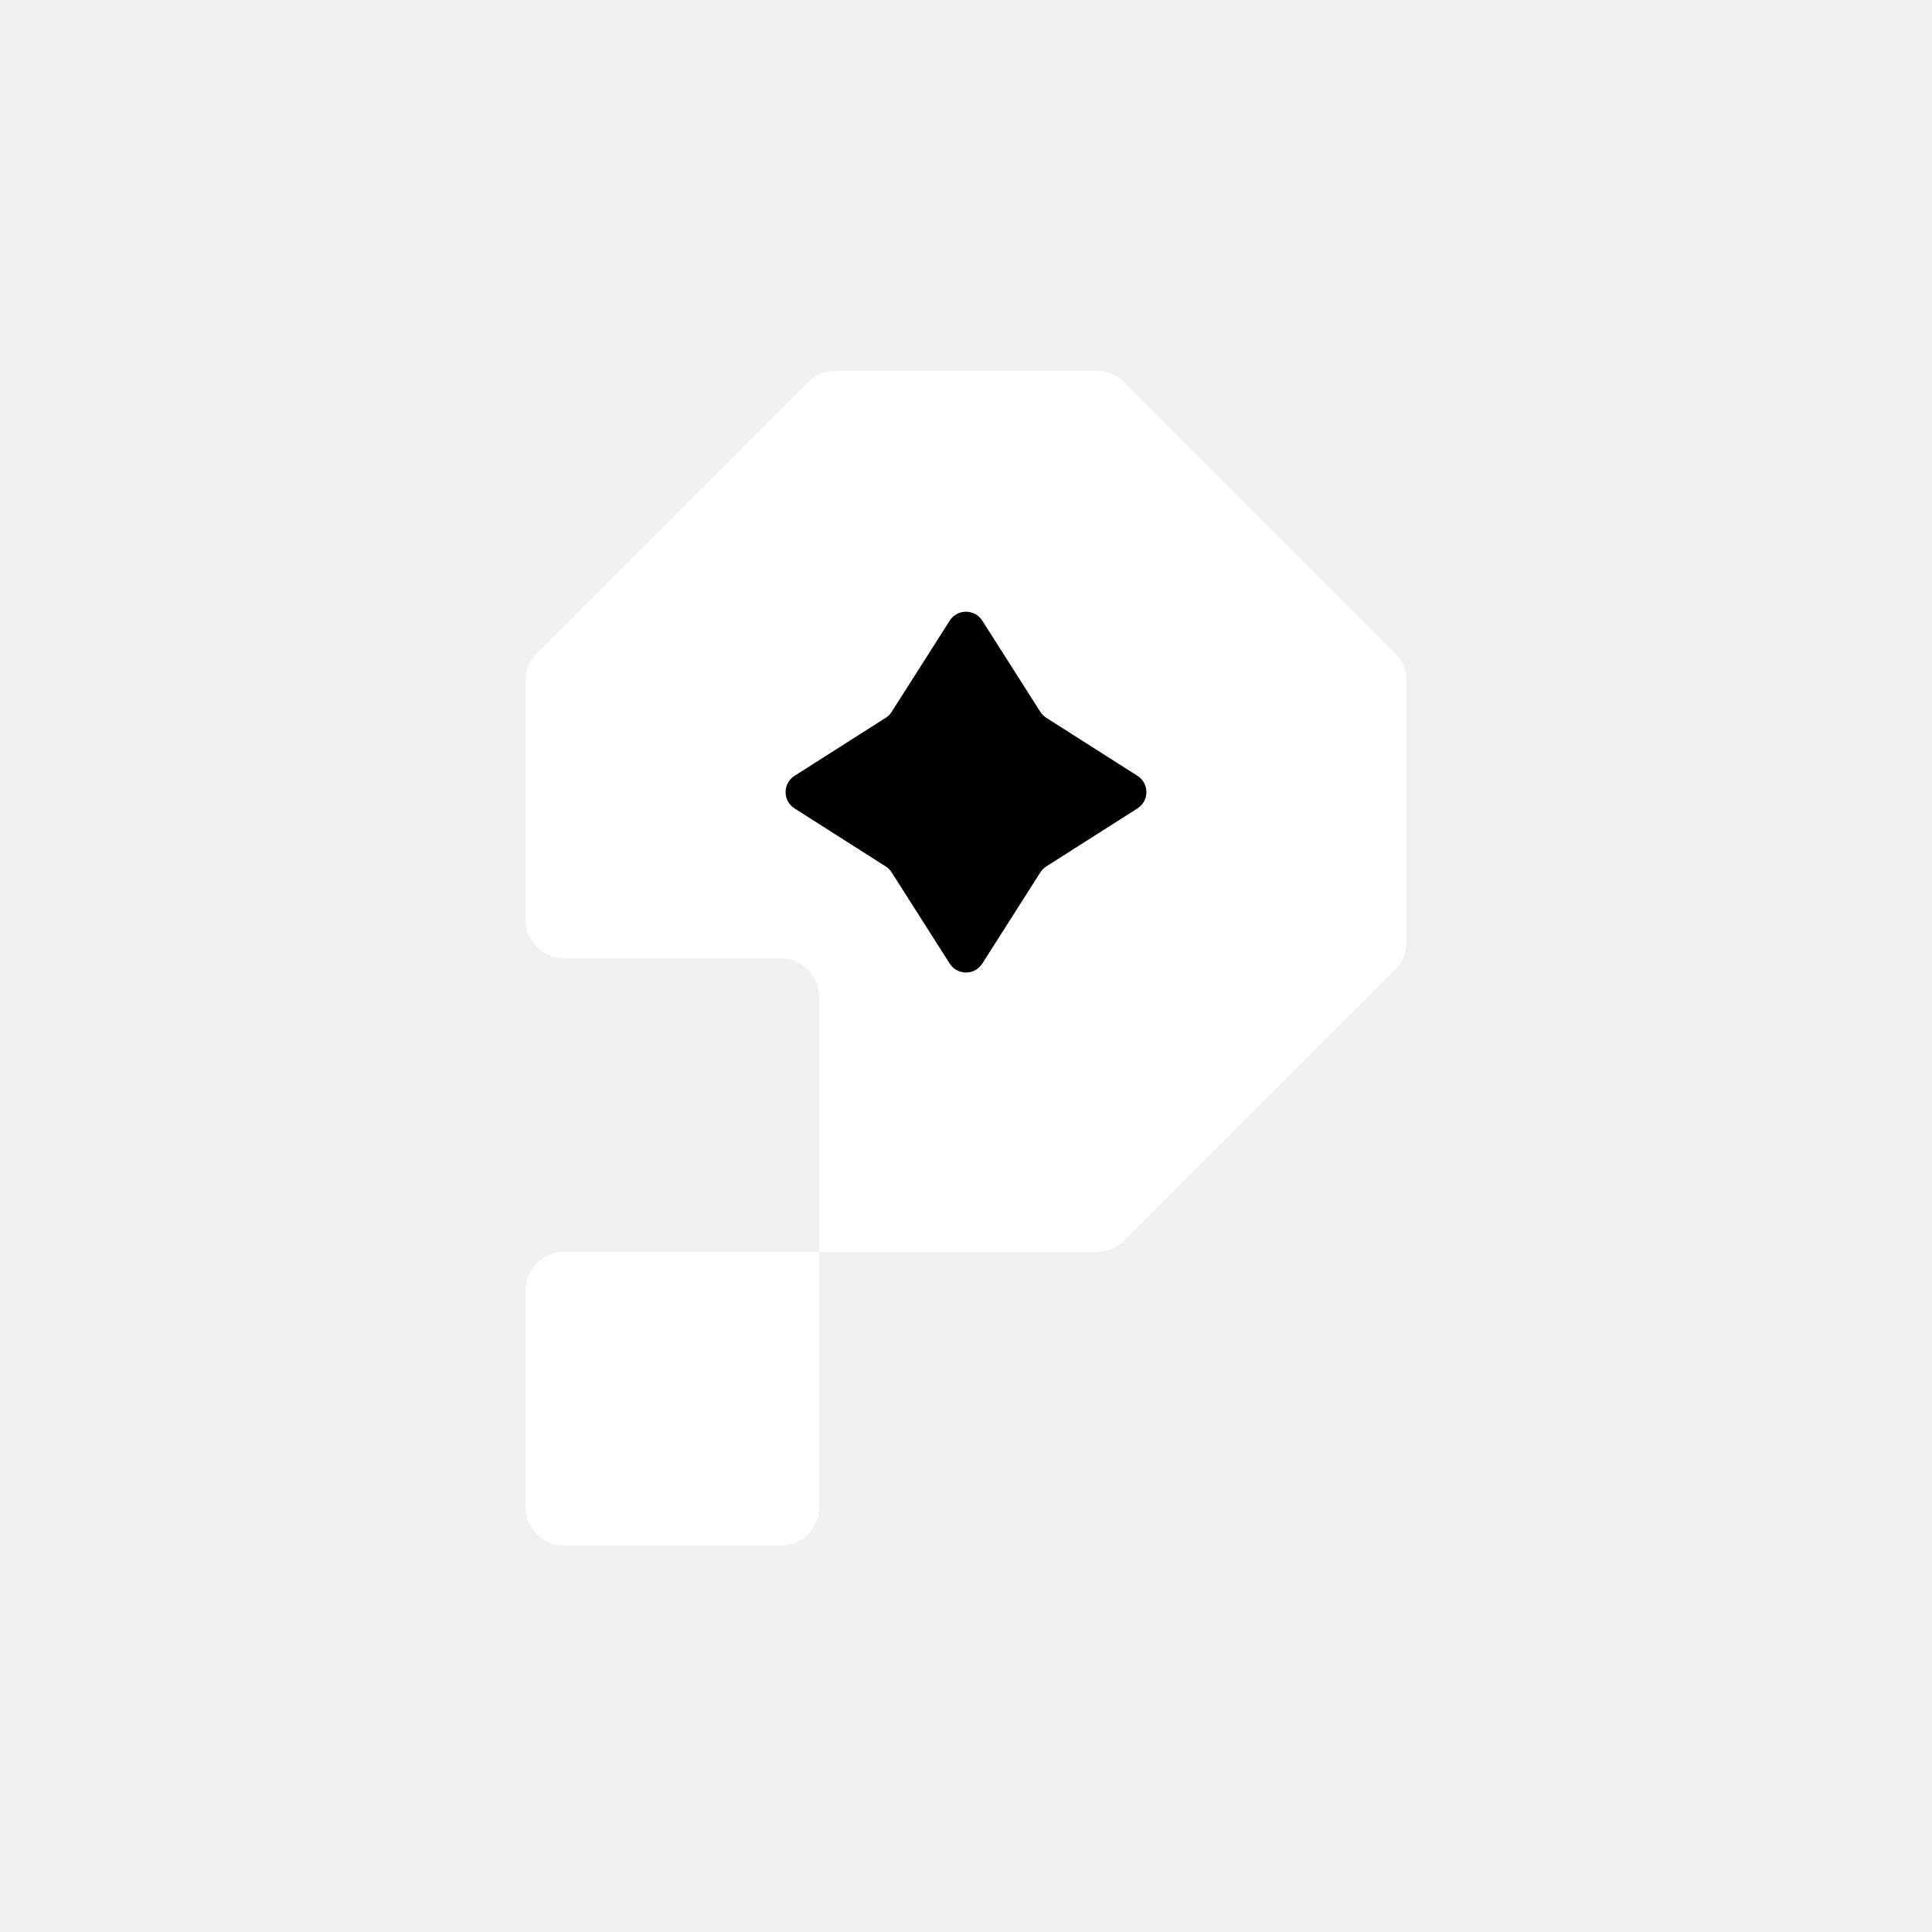
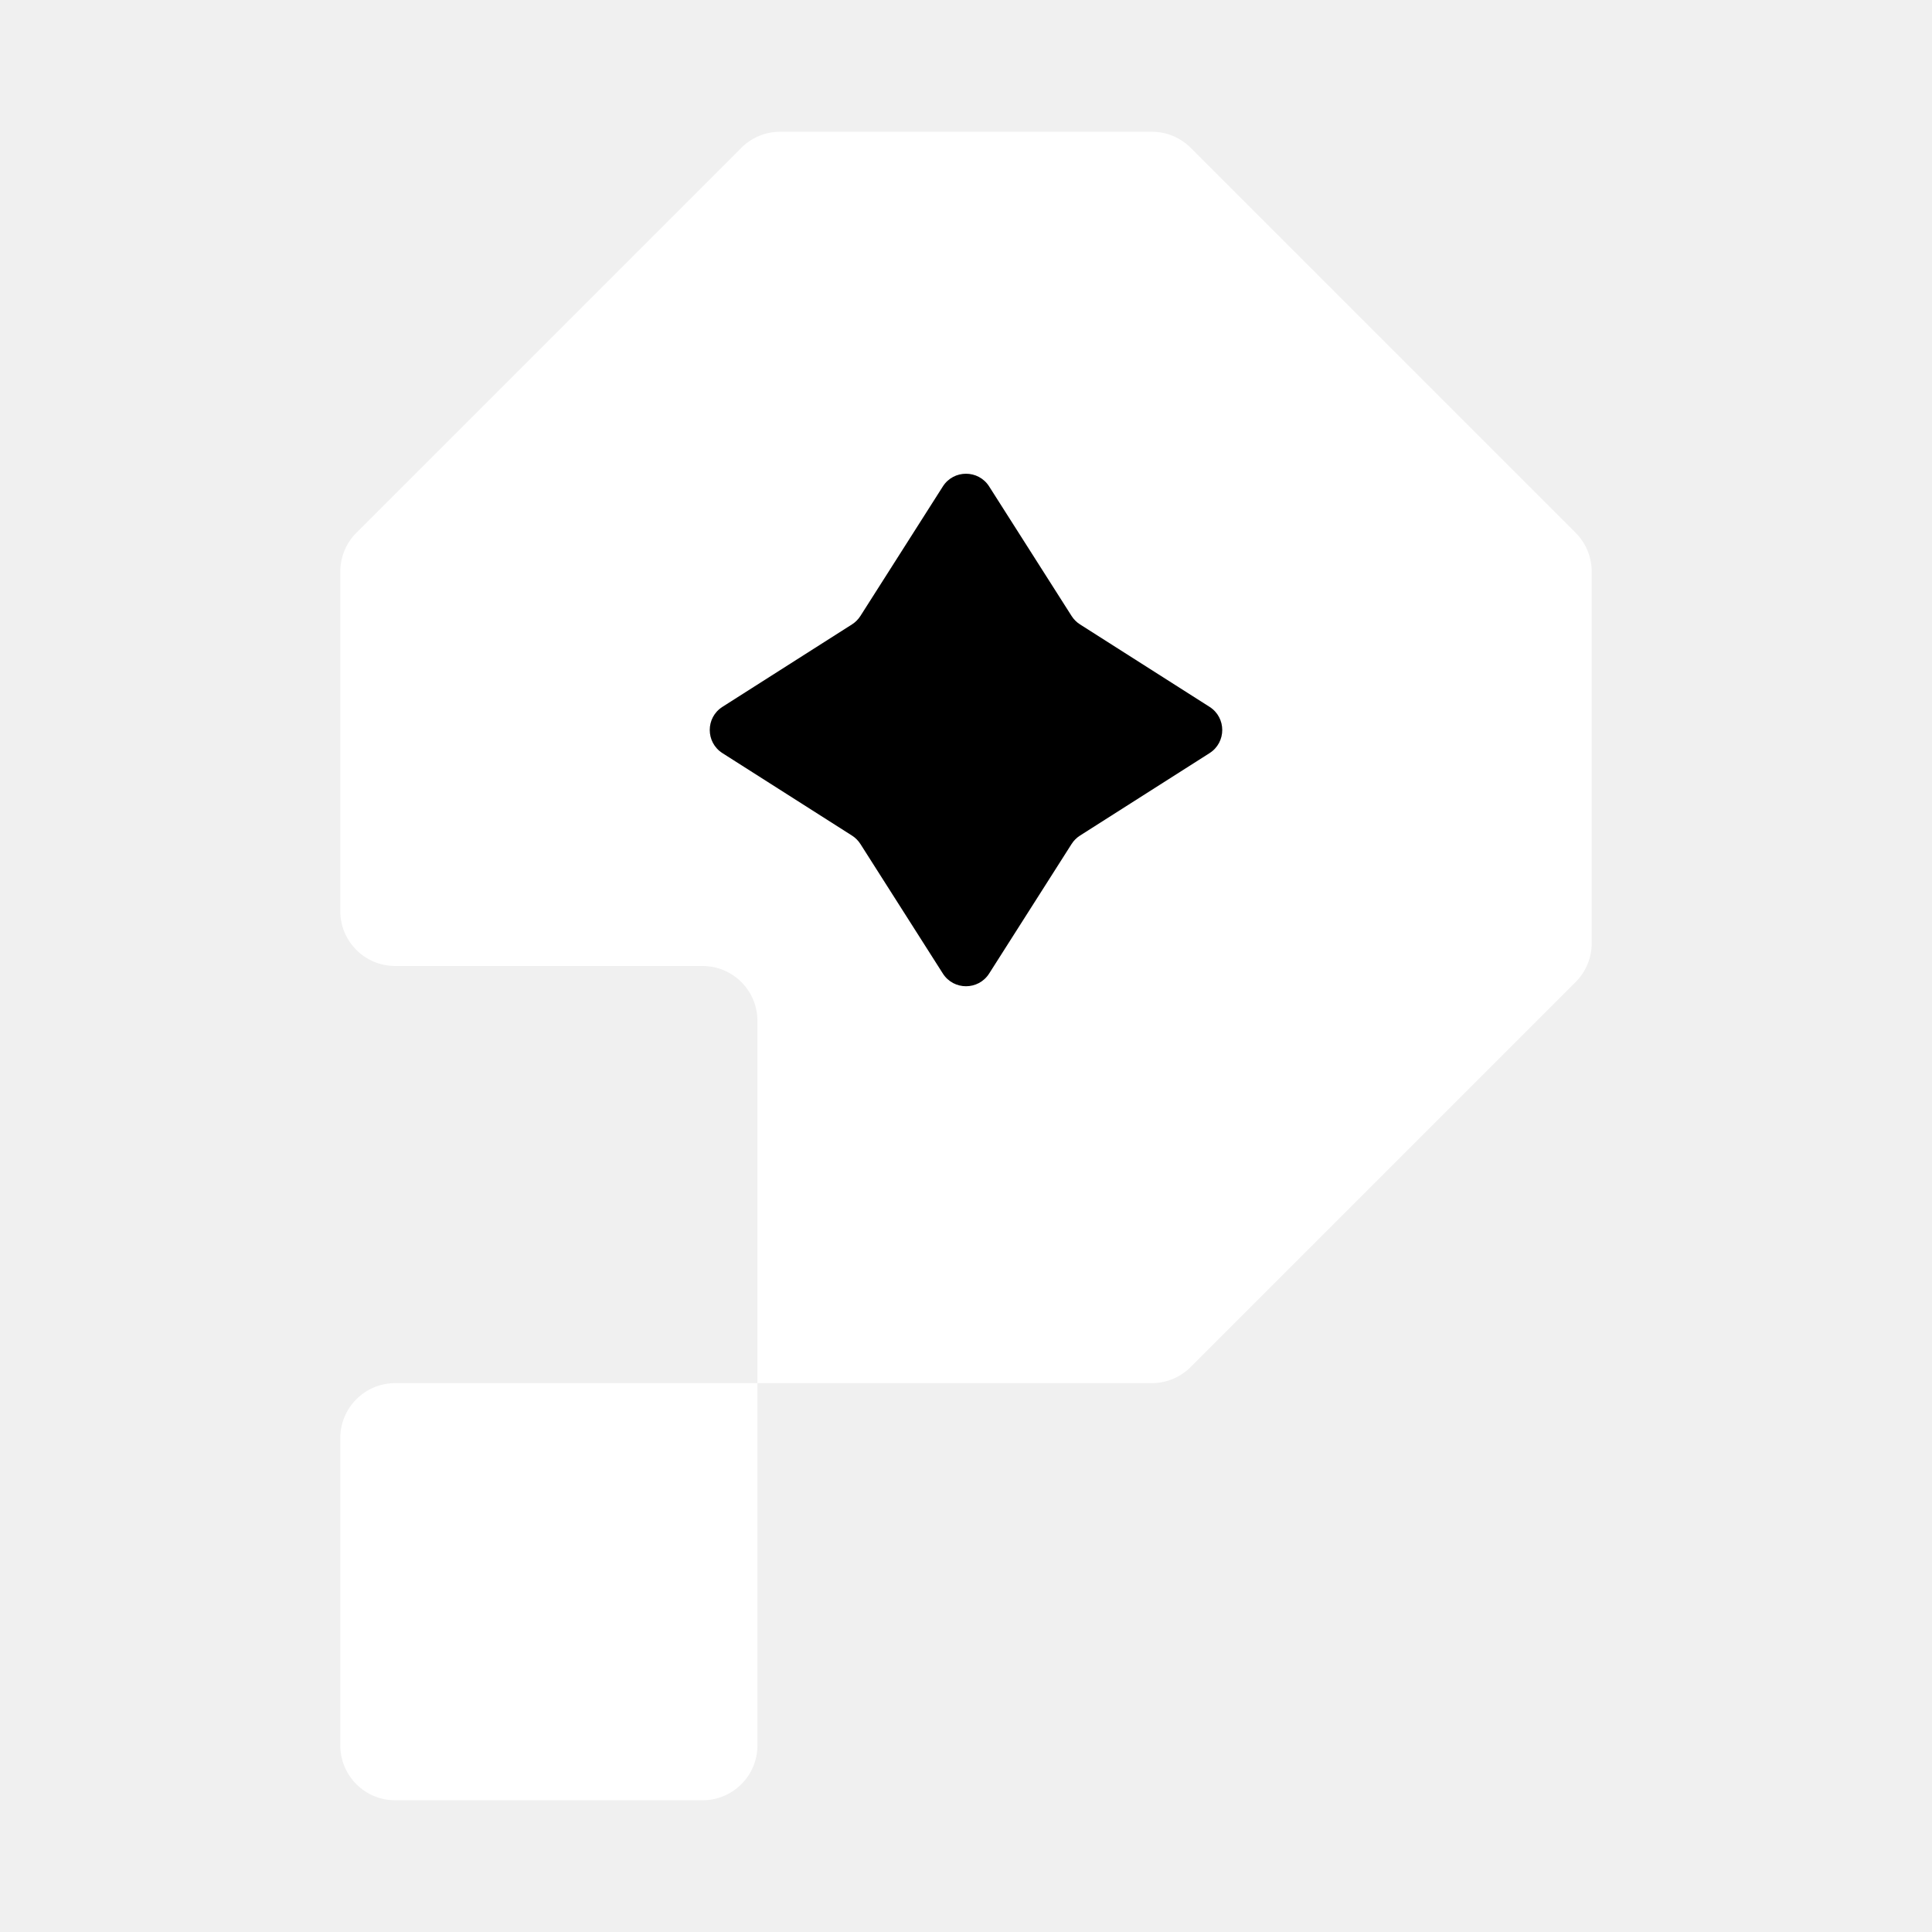
- <svg xmlns="http://www.w3.org/2000/svg" width="500" height="500" viewBox="0 0 500 500" fill="none">
+ <svg xmlns="http://www.w3.org/2000/svg" width="500" height="500" viewBox="74 72 352 352" fill="none">
  <path d="M216.142 96H283.858C286.51 96 289.054 97.054 290.929 98.929L361.071 169.071C362.946 170.946 364 173.49 364 176.142V243.858C364 246.51 362.946 249.054 361.071 250.929L290.929 321.071C289.054 322.946 286.51 324 283.858 324H212V390C212 395.523 207.523 400 202 400H146C140.477 400 136 395.523 136 390V334C136 328.477 140.477 324 146 324H212V258C212 252.477 207.523 248 202 248H146C140.477 248 136 243.523 136 238V176.142C136 173.49 137.054 170.946 138.929 169.071L209.071 98.929C210.946 97.054 213.49 96 216.142 96Z" fill="white" />
  <path d="M245.782 160.628C247.747 157.541 252.253 157.541 254.218 160.628L269.238 184.228C269.631 184.846 270.154 185.369 270.772 185.762L294.372 200.782C297.459 202.747 297.459 207.253 294.372 209.218L270.772 224.238C270.154 224.631 269.631 225.154 269.238 225.772L254.218 249.372C252.253 252.459 247.747 252.459 245.782 249.372L230.762 225.772C230.369 225.154 229.846 224.631 229.228 224.238L205.628 209.218C202.541 207.253 202.541 202.747 205.628 200.782L229.228 185.762C229.846 185.369 230.369 184.846 230.762 184.228L245.782 160.628Z" fill="black" />
</svg>
